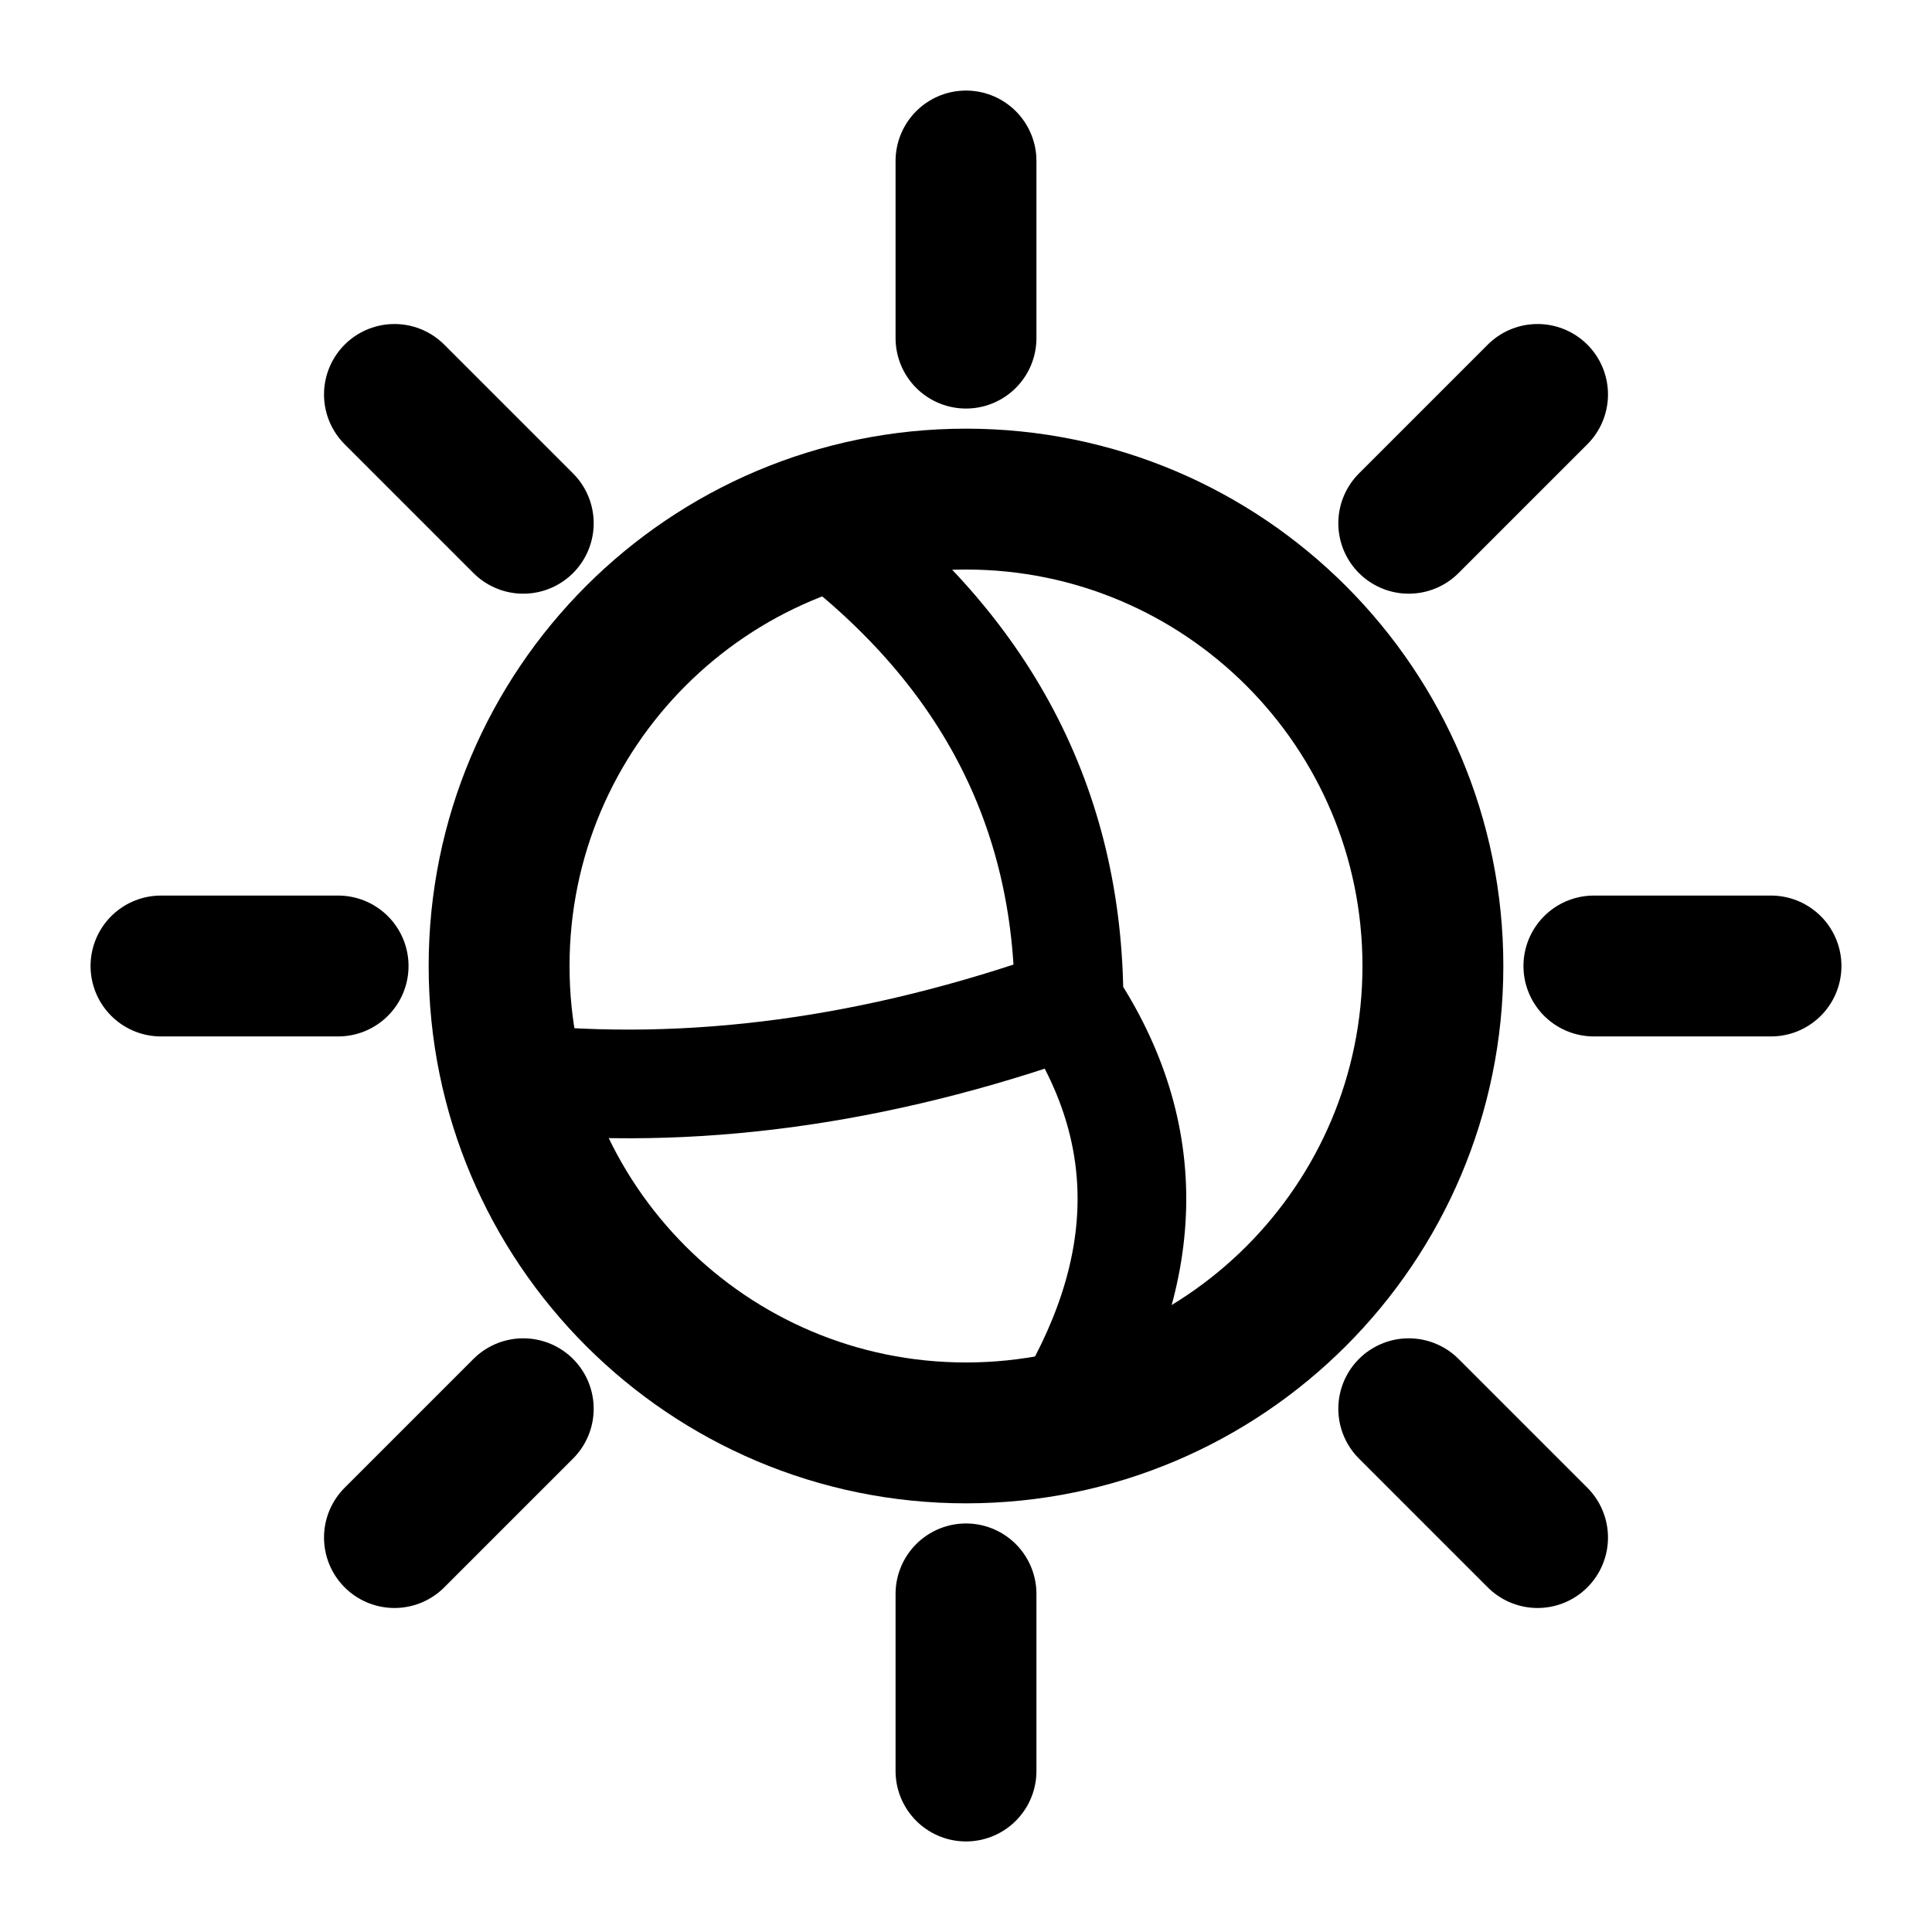
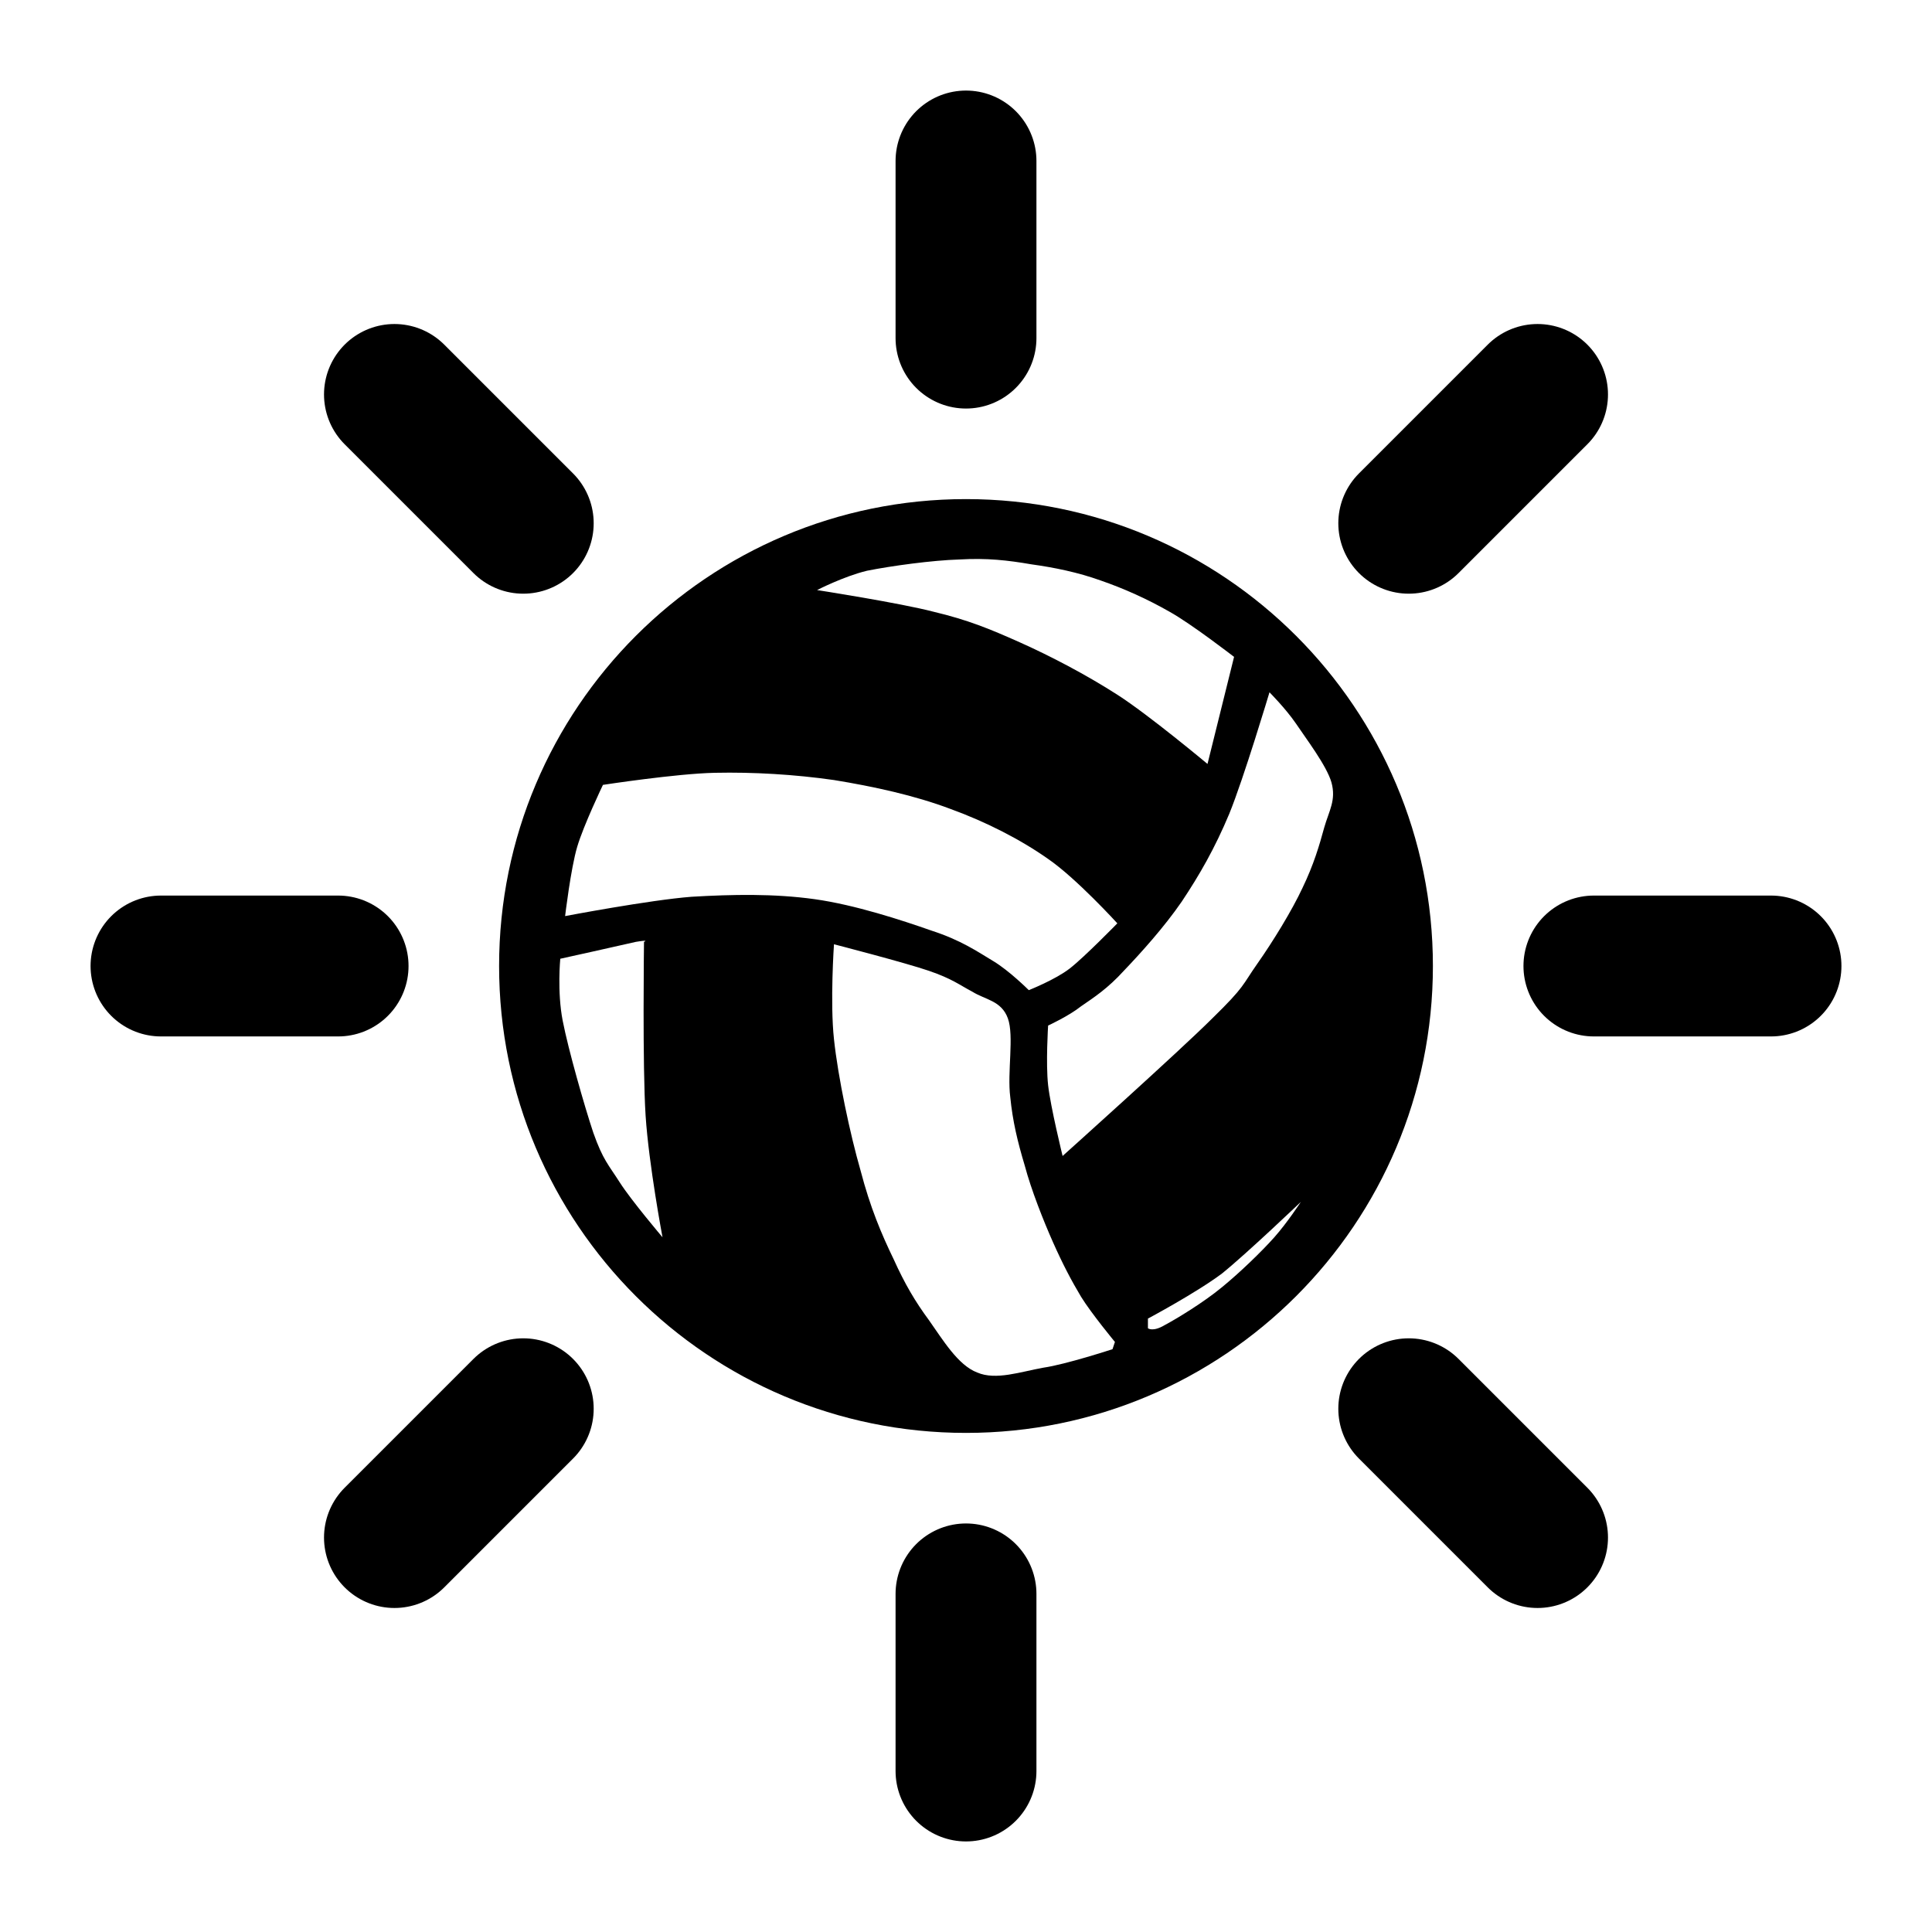
<svg xmlns="http://www.w3.org/2000/svg" viewBox="0 0 24 24" fill="none" stroke="currentColor" stroke-width="1.75" stroke-linecap="round" stroke-linejoin="round">
-   <circle cx="12" cy="12" r="5.8" />
-   <path d="M13.28 12.46Q13.28 8.81 10.14 6.49M13.28 12.46Q9.68 13.74 6.37 13.39M13.28 12.46Q14.90 14.90 13.16 17.68" stroke-width="1.35" />
+   <path d="M6.20 12a5.8 5.8 0 1 0 11.6 0a5.8 5.8 0 1 0 -11.6 0ZM11.92 6.95C11.58 6.96 11.07 7.03 10.77 7.09C10.48 7.16 10.15 7.33 10.15 7.33C10.15 7.33 11.18 7.49 11.60 7.60C12.02 7.70 12.29 7.81 12.67 7.98C13.05 8.15 13.49 8.38 13.88 8.63C14.27 8.88 15.00 9.49 15.00 9.49C15.00 9.49 15.33 8.16 15.33 8.16C15.33 8.16 14.80 7.75 14.53 7.60C14.25 7.44 13.96 7.31 13.67 7.21C13.39 7.11 13.10 7.05 12.81 7.01C12.52 6.96 12.26 6.93 11.92 6.95ZM15.77 8.60C15.77 8.60 15.45 9.67 15.27 10.11C15.09 10.54 14.90 10.87 14.68 11.20C14.46 11.52 14.17 11.84 13.96 12.06C13.76 12.28 13.59 12.39 13.43 12.50C13.28 12.62 13.02 12.74 13.02 12.74C13.02 12.74 12.99 13.21 13.02 13.48C13.05 13.75 13.20 14.36 13.20 14.36C13.20 14.36 14.66 13.05 15.06 12.65C15.47 12.25 15.43 12.24 15.62 11.97C15.81 11.70 16.05 11.31 16.18 11.03C16.32 10.74 16.39 10.50 16.45 10.28C16.51 10.07 16.60 9.94 16.54 9.72C16.48 9.51 16.22 9.17 16.10 8.99C15.97 8.80 15.77 8.60 15.77 8.60ZM8.88 9.60C8.40 9.61 7.49 9.75 7.49 9.75C7.49 9.75 7.25 10.25 7.17 10.52C7.09 10.79 7.02 11.38 7.02 11.38C7.02 11.38 8.07 11.18 8.59 11.14C9.10 11.11 9.62 11.10 10.12 11.17C10.62 11.24 11.20 11.43 11.57 11.56C11.94 11.68 12.14 11.82 12.34 11.94C12.54 12.06 12.78 12.30 12.78 12.30C12.78 12.30 13.11 12.17 13.29 12.03C13.47 11.89 13.88 11.47 13.88 11.47C13.88 11.47 13.37 10.91 13.02 10.67C12.68 10.43 12.25 10.21 11.81 10.05C11.36 9.88 10.85 9.77 10.36 9.69C9.87 9.62 9.36 9.59 8.88 9.60ZM7.90 11.70C7.73 11.74 6.96 11.91 6.96 11.91C6.96 11.91 6.92 12.32 6.99 12.68C7.06 13.04 7.26 13.74 7.37 14.07C7.49 14.41 7.56 14.47 7.70 14.69C7.84 14.91 8.23 15.37 8.23 15.37C8.23 15.37 8.06 14.47 8.02 13.86C7.98 13.25 8.00 11.70 8.00 11.70C8.00 11.70 8.08 11.67 7.90 11.70ZM10.36 11.73C10.36 11.73 10.31 12.45 10.36 12.91C10.41 13.38 10.56 14.09 10.69 14.54C10.81 15.00 10.95 15.33 11.10 15.64C11.24 15.95 11.37 16.17 11.54 16.40C11.71 16.64 11.90 16.96 12.14 17.05C12.37 17.15 12.68 17.04 12.96 16.99C13.24 16.95 13.82 16.76 13.82 16.76C13.82 16.76 13.85 16.67 13.85 16.67C13.85 16.67 13.56 16.32 13.43 16.11C13.31 15.91 13.20 15.70 13.08 15.43C12.96 15.16 12.81 14.78 12.73 14.48C12.64 14.18 12.58 13.93 12.55 13.63C12.51 13.32 12.60 12.87 12.52 12.65C12.44 12.43 12.24 12.42 12.08 12.32C11.91 12.23 11.83 12.16 11.54 12.06C11.25 11.96 10.36 11.73 10.36 11.73ZM16.16 14.93C16.16 14.93 15.49 15.57 15.18 15.82C14.86 16.06 14.26 16.38 14.26 16.38C14.26 16.38 14.26 16.50 14.26 16.50C14.26 16.50 14.32 16.55 14.47 16.46C14.62 16.38 14.95 16.18 15.18 15.99C15.40 15.81 15.67 15.55 15.83 15.37C15.99 15.19 16.16 14.93 16.16 14.93Z" fill-rule="evenodd" fill="currentColor" stroke="none" />
  <path d="M12 2v2.2M12 19.8V22M2 12h2.2M19.8 12H22M4.9 4.9l1.6 1.6M17.5 17.5l1.6 1.6M4.9 19.1l1.6-1.6M17.5 6.5l1.6-1.6" />
</svg>
